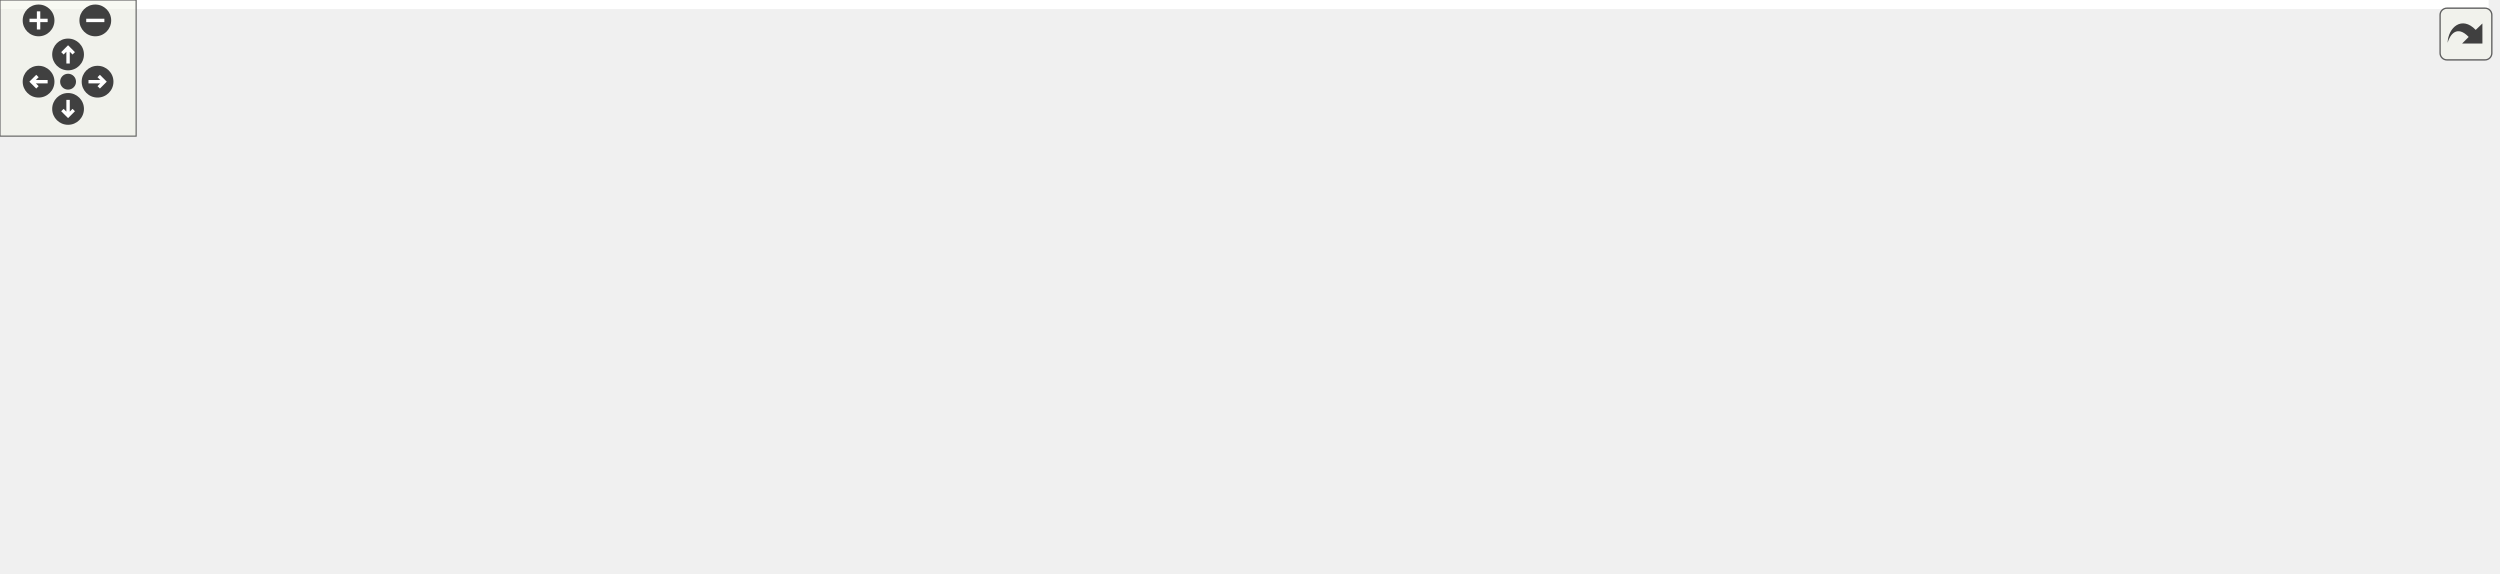
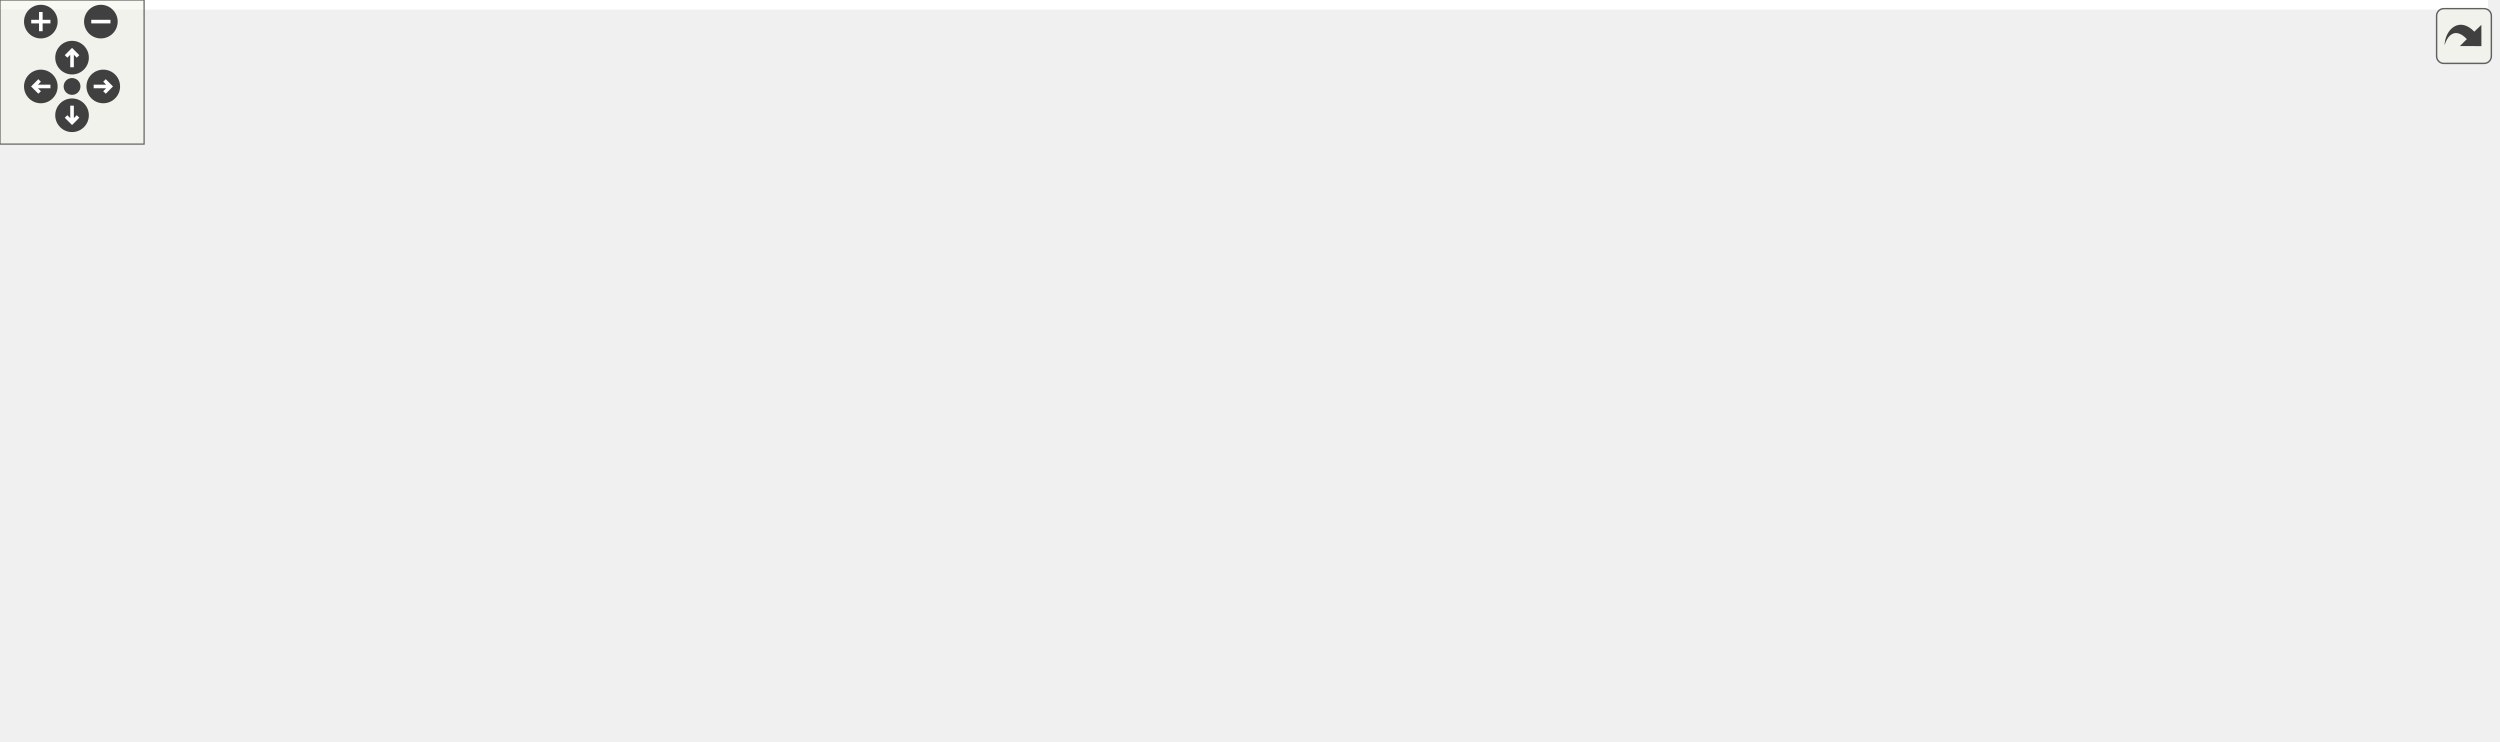
<svg xmlns="http://www.w3.org/2000/svg" xmlns:xlink="http://www.w3.org/1999/xlink" id="main" version="1.1" xml:space="preserve">
  <style type="text/css">
.edge:hover path { stroke: red; }
.edge:hover polygon { stroke: red; fill: red; }
</style>
  <defs>
    <circle id="rim" cx="0" cy="0" r="7" />
    <circle id="rim2" cx="0" cy="0" r="3.5" />
    <g id="zoomPlus">
      <use xlink:href="#rim" fill="#404040">
        <set attributeName="fill" to="#808080" begin="zoomplus.mouseover" end="zoomplus.mouseout" />
      </use>
      <path d="M-4,0h8M0,-4v8" fill="none" stroke="white" stroke-width="1.5" pointer-events="none" />
    </g>
    <g id="zoomMin">
      <use xlink:href="#rim" fill="#404040">
        <set attributeName="fill" to="#808080" begin="zoomminus.mouseover" end="zoomminus.mouseout" />
      </use>
      <path d="M-4,0h8" fill="none" stroke="white" stroke-width="1.5" pointer-events="none" />
    </g>
    <g id="dirArrow">
      <path fill="none" stroke="white" stroke-width="1.5" d="M0,-3.0v7 M-2.5,-0.5L0,-3.0L2.5,-0.5" />
    </g>
    <g id="resetDef">
      <use xlink:href="#rim2" fill="#404040">
        <set attributeName="fill" to="#808080" begin="reset.mouseover" end="reset.mouseout" />
      </use>
    </g>
  </defs>
  <svg id="graph" class="graph">
    <g id="viewport">
-       <polygon fill="white" stroke="transparent" points="-4,4 -4,-192 1096.82,-192 1096.82,4 -4,4" />
+       <polygon fill="white" stroke="transparent" points="-4,4 -4,-248 1036,-248 1036,4 -4,4" />
      <g id="node1" class="node">
        <g id="a_node1">
          <a xlink:title=" ">
-             <polygon fill="#bfbfbf" stroke="black" points="506.32,-168.5 506.32,-187.5 631.32,-187.5 631.32,-168.5 506.32,-168.5" />
-             <text text-anchor="middle" x="568.82" y="-175.5" font-family="Helvetica,sans-Serif" font-size="10.00">src/user_interface/ui.h</text>
+             <polygon fill="#bfbfbf" stroke="black" points="513.5,-224.5 513.5,-243.5 638.5,-243.5 638.5,-224.5 513.5,-224.5" />
+             <text text-anchor="middle" x="576" y="-231.5" font-family="Helvetica,sans-Serif" font-size="10.00">src/user_interface/ui.h</text>
          </a>
        </g>
      </g>
      <g id="node2" class="node">
        <g id="a_node2">
          <a xlink:href="button_8h.html" target="_top" xlink:title=" ">
-             <polygon fill="white" stroke="black" points="191.32,-112.5 191.32,-131.5 338.32,-131.5 338.32,-112.5 191.32,-112.5" />
-             <text text-anchor="middle" x="264.82" y="-119.5" font-family="Helvetica,sans-Serif" font-size="10.00">src/user_interface/button.h</text>
+             <polygon fill="white" stroke="black" points="93.5,-168.5 93.5,-187.5 240.5,-187.5 240.5,-168.5 93.5,-168.5" />
+             <text text-anchor="middle" x="167" y="-175.5" font-family="Helvetica,sans-Serif" font-size="10.00">src/user_interface/button.h</text>
          </a>
        </g>
      </g>
      <g id="edge1" class="edge">
-         <path fill="none" stroke="midnightblue" d="M510.64,-166.66C453.19,-156.46 366.37,-141.04 312.77,-131.52" />
-         <polygon fill="midnightblue" stroke="midnightblue" points="510.2,-170.14 520.65,-168.44 511.42,-163.25 510.2,-170.14" />
+         <path fill="none" stroke="midnightblue" d="M503.32,-223.4C426.19,-213.22 305.48,-197.28 231.58,-187.53" />
+         <polygon fill="midnightblue" stroke="midnightblue" points="503.06,-226.9 513.44,-224.74 503.98,-219.96 503.06,-226.9" />
      </g>
      <g id="node4" class="node">
        <g id="a_node4">
          <a xlink:href="user__interface_8h.html" target="_top" xlink:title=" ">
-             <polygon fill="white" stroke="black" points="512.32,-56.5 512.32,-75.5 625.32,-75.5 625.32,-56.5 512.32,-56.5" />
-             <text text-anchor="middle" x="568.82" y="-63.5" font-family="Helvetica,sans-Serif" font-size="10.00">src/user_interface.h</text>
-           </a>
-         </g>
-       </g>
-       <g id="edge14" class="edge">
-         <path fill="none" stroke="midnightblue" d="M568.82,-158.35C568.82,-134.25 568.82,-93.31 568.82,-75.59" />
-         <polygon fill="midnightblue" stroke="midnightblue" points="565.32,-158.37 568.82,-168.37 572.32,-158.37 565.32,-158.37" />
-       </g>
-       <g id="node6" class="node">
-         <g id="a_node6">
-           <a xlink:href="image__viewer_8h.html" target="_top" xlink:title=" ">
-             <polygon fill="white" stroke="black" points="356.82,-112.5 356.82,-131.5 540.82,-131.5 540.82,-112.5 356.82,-112.5" />
-             <text text-anchor="middle" x="448.82" y="-119.5" font-family="Helvetica,sans-Serif" font-size="10.00">src/user_interface/image_viewer.h</text>
-           </a>
-         </g>
-       </g>
-       <g id="edge5" class="edge">
-         <path fill="none" stroke="midnightblue" d="M540.45,-164.23C518,-154.13 487.29,-140.31 467.75,-131.52" />
-         <polygon fill="midnightblue" stroke="midnightblue" points="539.25,-167.53 549.81,-168.44 542.13,-161.15 539.25,-167.53" />
+             <polygon fill="white" stroke="black" points="388.5,-112.5 388.5,-131.5 501.5,-131.5 501.5,-112.5 388.5,-112.5" />
+             <text text-anchor="middle" x="445" y="-119.5" font-family="Helvetica,sans-Serif" font-size="10.00">src/user_interface.h</text>
+           </a>
+         </g>
+       </g>
+       <g id="edge18" class="edge">
+         <path fill="none" stroke="midnightblue" d="M543.01,-220.27C525.95,-212.63 505.52,-201.71 490,-188 471.07,-171.28 456.11,-145.01 449.19,-131.56" />
+         <polygon fill="midnightblue" stroke="midnightblue" points="542.03,-223.66 552.6,-224.39 544.79,-217.23 542.03,-223.66" />
      </g>
      <g id="node8" class="node">
        <g id="a_node8">
-           <a xlink:href="selector_8h.html" target="_top" xlink:title=" ">
-             <polygon fill="white" stroke="black" points="596.82,-112.5 596.82,-131.5 750.82,-131.5 750.82,-112.5 596.82,-112.5" />
-             <text text-anchor="middle" x="673.82" y="-119.5" font-family="Helvetica,sans-Serif" font-size="10.00">src/user_interface/selector.h</text>
+           <a xlink:href="image__viewer_8h.html" target="_top" xlink:title=" ">
+             <polygon fill="white" stroke="black" points="259,-168.5 259,-187.5 443,-187.5 443,-168.5 259,-168.5" />
+             <text text-anchor="middle" x="351" y="-175.5" font-family="Helvetica,sans-Serif" font-size="10.00">src/user_interface/image_viewer.h</text>
          </a>
        </g>
      </g>
      <g id="edge8" class="edge">
-         <path fill="none" stroke="midnightblue" d="M594.63,-163.73C614.08,-153.73 640.17,-140.31 657,-131.65" />
-         <polygon fill="midnightblue" stroke="midnightblue" points="592.99,-160.64 585.69,-168.32 596.19,-166.86 592.99,-160.64" />
+         <path fill="none" stroke="midnightblue" d="M530.53,-222.09C488.03,-211.89 425.42,-196.86 386.49,-187.52" />
+         <polygon fill="midnightblue" stroke="midnightblue" points="529.81,-225.51 540.35,-224.44 531.44,-218.71 529.81,-225.51" />
      </g>
      <g id="node10" class="node">
        <g id="a_node10">
-           <a xlink:href="top__viewer_8h.html" target="_top" xlink:title=" ">
-             <polygon fill="white" stroke="black" points="769.32,-112.5 769.32,-131.5 938.32,-131.5 938.32,-112.5 769.32,-112.5" />
-             <text text-anchor="middle" x="853.82" y="-119.5" font-family="Helvetica,sans-Serif" font-size="10.00">src/user_interface/top_viewer.h</text>
+           <a xlink:href="selector_8h.html" target="_top" xlink:title=" ">
+             <polygon fill="white" stroke="black" points="499,-168.5 499,-187.5 653,-187.5 653,-168.5 499,-168.5" />
+             <text text-anchor="middle" x="576" y="-175.5" font-family="Helvetica,sans-Serif" font-size="10.00">src/user_interface/selector.h</text>
          </a>
        </g>
      </g>
      <g id="edge11" class="edge">
-         <path fill="none" stroke="midnightblue" d="M624.04,-166.54C677.91,-156.33 758.83,-141 808.88,-131.52" />
-         <polygon fill="midnightblue" stroke="midnightblue" points="623.16,-163.14 613.98,-168.44 624.46,-170.02 623.16,-163.14" />
+         <path fill="none" stroke="midnightblue" d="M576,-213.8C576,-204.91 576,-194.78 576,-187.75" />
+         <polygon fill="midnightblue" stroke="midnightblue" points="572.5,-214.08 576,-224.08 579.5,-214.08 572.5,-214.08" />
      </g>
      <g id="node12" class="node">
        <g id="a_node12">
+           <a xlink:href="top__viewer_8h.html" target="_top" xlink:title=" ">
+             <polygon fill="white" stroke="black" points="671.5,-168.5 671.5,-187.5 840.5,-187.5 840.5,-168.5 671.5,-168.5" />
+             <text text-anchor="middle" x="756" y="-175.5" font-family="Helvetica,sans-Serif" font-size="10.00">src/user_interface/top_viewer.h</text>
+           </a>
+         </g>
+       </g>
+       <g id="edge14" class="edge">
+         <path fill="none" stroke="midnightblue" d="M614.11,-221.57C648.06,-211.38 696.99,-196.7 727.61,-187.52" />
+         <polygon fill="midnightblue" stroke="midnightblue" points="613.09,-218.22 604.52,-224.44 615.11,-224.92 613.09,-218.22" />
+       </g>
+       <g id="node14" class="node">
+         <g id="a_node14">
          <a xlink:href="ui_8cpp.html" target="_top" xlink:title=" ">
-             <polygon fill="white" stroke="black" points="956.82,-112.5 956.82,-131.5 1092.82,-131.5 1092.82,-112.5 956.82,-112.5" />
-             <text text-anchor="middle" x="1024.82" y="-119.5" font-family="Helvetica,sans-Serif" font-size="10.00">src/user_interface/ui.cpp</text>
-           </a>
-         </g>
-       </g>
-       <g id="edge13" class="edge">
-         <path fill="none" stroke="midnightblue" d="M641.77,-168.36C728.48,-158.09 872.03,-141.09 956.6,-131.08" />
-         <polygon fill="midnightblue" stroke="midnightblue" points="641.27,-164.9 631.75,-169.55 642.09,-171.85 641.27,-164.9" />
-       </g>
-       <g id="node13" class="node">
-         <g id="a_node13">
+             <polygon fill="white" stroke="black" points="896,-168.5 896,-187.5 1032,-187.5 1032,-168.5 896,-168.5" />
+             <text text-anchor="middle" x="964" y="-175.5" font-family="Helvetica,sans-Serif" font-size="10.00">src/user_interface/ui.cpp</text>
+           </a>
+         </g>
+       </g>
+       <g id="edge17" class="edge">
+         <path fill="none" stroke="midnightblue" d="M647.55,-223.04C720.83,-212.84 833.54,-197.16 902.81,-187.52" />
+         <polygon fill="midnightblue" stroke="midnightblue" points="646.9,-219.6 637.48,-224.44 647.87,-226.53 646.9,-219.6" />
+       </g>
+       <g id="node15" class="node">
+         <g id="a_node15">
          <a xlink:href="window_8h.html" target="_top" xlink:title=" ">
-             <polygon fill="white" stroke="black" points="19.82,-112.5 19.82,-131.5 99.82,-131.5 99.82,-112.5 19.82,-112.5" />
-             <text text-anchor="middle" x="59.82" y="-119.5" font-family="Helvetica,sans-Serif" font-size="10.00">src/window.h</text>
-           </a>
-         </g>
-       </g>
-       <g id="edge15" class="edge">
-         <path fill="none" stroke="midnightblue" d="M495.91,-169.26C387.01,-157.71 185.54,-136.34 99.96,-127.26" />
-         <polygon fill="midnightblue" stroke="midnightblue" points="495.84,-172.78 506.16,-170.35 496.58,-165.82 495.84,-172.78" />
+             <polygon fill="white" stroke="black" points="901,-112.5 901,-131.5 981,-131.5 981,-112.5 901,-112.5" />
+             <text text-anchor="middle" x="941" y="-119.5" font-family="Helvetica,sans-Serif" font-size="10.00">src/window.h</text>
+           </a>
+         </g>
+       </g>
+       <g id="edge19" class="edge">
+         <path fill="none" stroke="midnightblue" d="M648.9,-230.04C705.58,-225.63 785.19,-214.76 850,-188 883.38,-174.22 916.29,-146.15 931.8,-131.83" />
+         <polygon fill="midnightblue" stroke="midnightblue" points="648.32,-226.57 638.6,-230.79 648.82,-233.56 648.32,-226.57" />
      </g>
      <g id="node3" class="node">
        <g id="a_node3">
          <a xlink:href="button_8cpp.html" target="_top" xlink:title=" ">
-             <polygon fill="white" stroke="black" points="123.82,-56.5 123.82,-75.5 281.82,-75.5 281.82,-56.5 123.82,-56.5" />
-             <text text-anchor="middle" x="202.82" y="-63.5" font-family="Helvetica,sans-Serif" font-size="10.00">src/user_interface/button.cpp</text>
+             <polygon fill="white" stroke="black" points="0,-112.5 0,-131.5 158,-131.5 158,-112.5 0,-112.5" />
+             <text text-anchor="middle" x="79" y="-119.5" font-family="Helvetica,sans-Serif" font-size="10.00">src/user_interface/button.cpp</text>
          </a>
        </g>
      </g>
      <g id="edge2" class="edge">
-         <path fill="none" stroke="midnightblue" d="M247.07,-105.54C236.02,-95.91 222.19,-83.87 212.97,-75.83" />
-         <polygon fill="midnightblue" stroke="midnightblue" points="245.02,-108.4 254.86,-112.32 249.62,-103.12 245.02,-108.4" />
+         <path fill="none" stroke="midnightblue" d="M144.02,-162.9C127.89,-153 106.82,-140.07 93.1,-131.65" />
+         <polygon fill="midnightblue" stroke="midnightblue" points="142.51,-166.08 152.86,-168.32 146.17,-160.11 142.51,-166.08" />
      </g>
      <g id="edge3" class="edge">
-         <path fill="none" stroke="midnightblue" d="M323.01,-110.66C380.46,-100.46 467.27,-85.04 520.88,-75.52" />
-         <polygon fill="midnightblue" stroke="midnightblue" points="322.23,-107.25 312.99,-112.44 323.45,-114.14 322.23,-107.25" />
+         <path fill="none" stroke="midnightblue" d="M221.19,-166.47C273.73,-156.27 352.44,-140.98 401.16,-131.52" />
+         <polygon fill="midnightblue" stroke="midnightblue" points="220.2,-163.1 211.05,-168.44 221.53,-169.97 220.2,-163.1" />
      </g>
      <g id="node5" class="node">
        <g id="a_node5">
          <a xlink:href="app_2main_8cpp.html" target="_top" xlink:title=" ">
-             <polygon fill="white" stroke="black" points="235.32,-0.5 235.32,-19.5 318.32,-19.5 318.32,-0.5 235.32,-0.5" />
-             <text text-anchor="middle" x="276.82" y="-7.5" font-family="Helvetica,sans-Serif" font-size="10.00">app/main.cpp</text>
+             <polygon fill="white" stroke="black" points="567.5,-56.5 567.5,-75.5 650.5,-75.5 650.5,-56.5 567.5,-56.5" />
+             <text text-anchor="middle" x="609" y="-63.5" font-family="Helvetica,sans-Serif" font-size="10.00">app/main.cpp</text>
          </a>
        </g>
      </g>
      <g id="edge4" class="edge">
-         <path fill="none" stroke="midnightblue" d="M512.67,-54.62C455.94,-44.12 369.59,-28.15 318.62,-18.73" />
-         <polygon fill="midnightblue" stroke="midnightblue" points="512.09,-58.07 522.56,-56.44 513.36,-51.18 512.09,-58.07" />
-       </g>
-       <g id="edge7" class="edge">
-         <path fill="none" stroke="midnightblue" d="M477.2,-108.23C499.64,-98.13 530.36,-84.31 549.9,-75.52" />
-         <polygon fill="midnightblue" stroke="midnightblue" points="475.52,-105.15 467.84,-112.44 478.39,-111.53 475.52,-105.15" />
+         <path fill="none" stroke="midnightblue" d="M480.52,-109.3C511.42,-99.13 555.47,-84.62 583.14,-75.52" />
+         <polygon fill="midnightblue" stroke="midnightblue" points="479.39,-105.99 470.99,-112.44 481.58,-112.64 479.39,-105.99" />
+       </g>
+       <g id="node6" class="node">
+         <g id="a_node6">
+           <a xlink:href="application_8cpp.html" target="_top" xlink:title=" ">
+             <polygon fill="white" stroke="black" points="705,-0.5 705,-19.5 813,-19.5 813,-0.5 705,-0.5" />
+             <text text-anchor="middle" x="759" y="-7.5" font-family="Helvetica,sans-Serif" font-size="10.00">src/application.cpp</text>
+           </a>
+         </g>
+       </g>
+       <g id="edge5" class="edge">
+         <path fill="none" stroke="midnightblue" d="M465.95,-106.51C488.13,-91.79 524.61,-69.33 559,-56 606.62,-37.54 663.7,-25.64 704.66,-18.74" />
+         <polygon fill="midnightblue" stroke="midnightblue" points="463.71,-103.8 457.37,-112.29 467.62,-109.6 463.71,-103.8" />
      </g>
      <g id="node7" class="node">
        <g id="a_node7">
-           <a xlink:href="image__viewer_8cpp.html" target="_top" xlink:title=" ">
-             <polygon fill="white" stroke="black" points="299.32,-56.5 299.32,-75.5 494.32,-75.5 494.32,-56.5 299.32,-56.5" />
-             <text text-anchor="middle" x="396.82" y="-63.5" font-family="Helvetica,sans-Serif" font-size="10.00">src/user_interface/image_viewer.cpp</text>
+           <a xlink:href="application_8h.html" target="_top" xlink:title=" ">
+             <polygon fill="white" stroke="black" points="710.5,-56.5 710.5,-75.5 807.5,-75.5 807.5,-56.5 710.5,-56.5" />
+             <text text-anchor="middle" x="759" y="-63.5" font-family="Helvetica,sans-Serif" font-size="10.00">src/application.h</text>
          </a>
        </g>
      </g>
      <g id="edge6" class="edge">
-         <path fill="none" stroke="midnightblue" d="M433.14,-104.72C423.98,-95.2 412.77,-83.56 405.25,-75.75" />
-         <polygon fill="midnightblue" stroke="midnightblue" points="430.78,-107.31 440.24,-112.08 435.82,-102.45 430.78,-107.31" />
+         <path fill="none" stroke="midnightblue" d="M504.78,-110.72C564.39,-100.47 654.85,-84.91 710.25,-75.38" />
+         <polygon fill="midnightblue" stroke="midnightblue" points="504.02,-107.3 494.75,-112.44 505.2,-114.2 504.02,-107.3" />
+       </g>
+       <g id="edge7" class="edge">
+         <path fill="none" stroke="midnightblue" d="M759,-45.8C759,-36.91 759,-26.78 759,-19.75" />
+         <polygon fill="midnightblue" stroke="midnightblue" points="755.5,-46.08 759,-56.08 762.5,-46.08 755.5,-46.08" />
      </g>
      <g id="edge10" class="edge">
-         <path fill="none" stroke="midnightblue" d="M648.01,-107.73C628.57,-97.73 602.48,-84.31 585.65,-75.65" />
-         <polygon fill="midnightblue" stroke="midnightblue" points="646.46,-110.86 656.95,-112.32 649.66,-104.64 646.46,-110.86" />
+         <path fill="none" stroke="midnightblue" d="M375.06,-163.18C392.36,-153.24 415.15,-140.15 429.93,-131.65" />
+         <polygon fill="midnightblue" stroke="midnightblue" points="373.03,-160.31 366.1,-168.32 376.52,-166.38 373.03,-160.31" />
      </g>
      <g id="node9" class="node">
        <g id="a_node9">
-           <a xlink:href="selector_8cpp.html" target="_top" xlink:title=" ">
-             <polygon fill="white" stroke="black" points="643.32,-56.5 643.32,-75.5 808.32,-75.5 808.32,-56.5 643.32,-56.5" />
-             <text text-anchor="middle" x="725.82" y="-63.5" font-family="Helvetica,sans-Serif" font-size="10.00">src/user_interface/selector.cpp</text>
+           <a xlink:href="image__viewer_8cpp.html" target="_top" xlink:title=" ">
+             <polygon fill="white" stroke="black" points="175.5,-112.5 175.5,-131.5 370.5,-131.5 370.5,-112.5 175.5,-112.5" />
+             <text text-anchor="middle" x="273" y="-119.5" font-family="Helvetica,sans-Serif" font-size="10.00">src/user_interface/image_viewer.cpp</text>
          </a>
        </g>
      </g>
      <g id="edge9" class="edge">
-         <path fill="none" stroke="midnightblue" d="M689.5,-104.72C698.67,-95.2 709.88,-83.56 717.4,-75.75" />
-         <polygon fill="midnightblue" stroke="midnightblue" points="686.83,-102.45 682.41,-112.08 691.87,-107.31 686.83,-102.45" />
+         <path fill="none" stroke="midnightblue" d="M330.23,-162.62C315.98,-152.76 297.54,-139.99 285.5,-131.65" />
+         <polygon fill="midnightblue" stroke="midnightblue" points="328.25,-165.51 338.47,-168.32 332.24,-159.75 328.25,-165.51" />
+       </g>
+       <g id="edge13" class="edge">
+         <path fill="none" stroke="midnightblue" d="M545.68,-164.5C521.12,-154.38 487.18,-140.39 465.66,-131.52" />
+         <polygon fill="midnightblue" stroke="midnightblue" points="544.66,-167.87 555.24,-168.44 547.33,-161.4 544.66,-167.87" />
      </g>
      <g id="node11" class="node">
        <g id="a_node11">
+           <a xlink:href="selector_8cpp.html" target="_top" xlink:title=" ">
+             <polygon fill="white" stroke="black" points="519.5,-112.5 519.5,-131.5 684.5,-131.5 684.5,-112.5 519.5,-112.5" />
+             <text text-anchor="middle" x="602" y="-119.5" font-family="Helvetica,sans-Serif" font-size="10.00">src/user_interface/selector.cpp</text>
+           </a>
+         </g>
+       </g>
+       <g id="edge12" class="edge">
+         <path fill="none" stroke="midnightblue" d="M584.67,-158.98C589.09,-149.82 594.25,-139.09 597.79,-131.75" />
+         <polygon fill="midnightblue" stroke="midnightblue" points="581.48,-157.55 580.29,-168.08 587.79,-160.59 581.48,-157.55" />
+       </g>
+       <g id="edge16" class="edge">
+         <path fill="none" stroke="midnightblue" d="M696.84,-166.73C638.07,-156.52 549,-141.06 494.05,-131.52" />
+         <polygon fill="midnightblue" stroke="midnightblue" points="696.27,-170.18 706.72,-168.44 697.47,-163.28 696.27,-170.18" />
+       </g>
+       <g id="node13" class="node">
+         <g id="a_node13">
          <a xlink:href="top__viewer_8cpp.html" target="_top" xlink:title=" ">
-             <polygon fill="white" stroke="black" points="826.82,-56.5 826.82,-75.5 1006.82,-75.5 1006.82,-56.5 826.82,-56.5" />
-             <text text-anchor="middle" x="916.82" y="-63.5" font-family="Helvetica,sans-Serif" font-size="10.00">src/user_interface/top_viewer.cpp</text>
-           </a>
-         </g>
-       </g>
-       <g id="edge12" class="edge">
-         <path fill="none" stroke="midnightblue" d="M871.86,-105.54C883.1,-95.91 897.14,-83.87 906.52,-75.83" />
-         <polygon fill="midnightblue" stroke="midnightblue" points="869.26,-103.16 863.95,-112.32 873.82,-108.47 869.26,-103.16" />
-       </g>
-       <g id="edge16" class="edge">
-         <path fill="none" stroke="midnightblue" d="M34.63,-107.2C13.78,-94.04 -10.15,-73.66 4.82,-56 33.85,-21.78 166.27,-13.55 235.06,-11.59" />
-         <polygon fill="midnightblue" stroke="midnightblue" points="32.87,-110.23 43.24,-112.37 36.47,-104.23 32.87,-110.23" />
-       </g>
-       <g id="node14" class="node">
-         <g id="a_node14">
+             <polygon fill="white" stroke="black" points="703,-112.5 703,-131.5 883,-131.5 883,-112.5 703,-112.5" />
+             <text text-anchor="middle" x="793" y="-119.5" font-family="Helvetica,sans-Serif" font-size="10.00">src/user_interface/top_viewer.cpp</text>
+           </a>
+         </g>
+       </g>
+       <g id="edge15" class="edge">
+         <path fill="none" stroke="midnightblue" d="M767.95,-159.57C774.31,-150.27 781.87,-139.25 787,-131.75" />
+         <polygon fill="midnightblue" stroke="midnightblue" points="764.87,-157.86 762.11,-168.08 770.65,-161.81 764.87,-157.86" />
+       </g>
+       <g id="edge20" class="edge">
+         <path fill="none" stroke="midnightblue" d="M890.92,-111.85C799.43,-96.25 704.08,-81.46 650.77,-73.32" />
+         <polygon fill="midnightblue" stroke="midnightblue" points="890.46,-115.32 900.9,-113.55 891.64,-108.42 890.46,-115.32" />
+       </g>
+       <g id="edge21" class="edge">
+         <path fill="none" stroke="midnightblue" d="M917.85,-107.01C879.65,-83.92 804.52,-38.51 773.21,-19.59" />
+         <polygon fill="midnightblue" stroke="midnightblue" points="916.35,-110.19 926.72,-112.37 919.97,-104.2 916.35,-110.19" />
+       </g>
+       <g id="edge22" class="edge">
+         <path fill="none" stroke="midnightblue" d="M902.47,-109.57C868.14,-99.38 818.67,-84.7 787.7,-75.52" />
+         <polygon fill="midnightblue" stroke="midnightblue" points="901.58,-112.95 912.16,-112.44 903.57,-106.24 901.58,-112.95" />
+       </g>
+       <g id="node16" class="node">
+         <g id="a_node16">
          <a xlink:href="window_8cpp.html" target="_top" xlink:title=" ">
-             <polygon fill="white" stroke="black" points="14.32,-56.5 14.32,-75.5 105.32,-75.5 105.32,-56.5 14.32,-56.5" />
-             <text text-anchor="middle" x="59.82" y="-63.5" font-family="Helvetica,sans-Serif" font-size="10.00">src/window.cpp</text>
-           </a>
-         </g>
-       </g>
-       <g id="edge17" class="edge">
-         <path fill="none" stroke="midnightblue" d="M59.82,-101.8C59.82,-92.91 59.82,-82.78 59.82,-75.75" />
-         <polygon fill="midnightblue" stroke="midnightblue" points="56.32,-102.08 59.82,-112.08 63.32,-102.08 56.32,-102.08" />
+             <polygon fill="white" stroke="black" points="895.5,-56.5 895.5,-75.5 986.5,-75.5 986.5,-56.5 895.5,-56.5" />
+             <text text-anchor="middle" x="941" y="-63.5" font-family="Helvetica,sans-Serif" font-size="10.00">src/window.cpp</text>
+           </a>
+         </g>
+       </g>
+       <g id="edge23" class="edge">
+         <path fill="none" stroke="midnightblue" d="M941,-101.8C941,-92.91 941,-82.78 941,-75.75" />
+         <polygon fill="midnightblue" stroke="midnightblue" points="937.5,-102.08 941,-112.08 944.5,-102.08 937.5,-102.08" />
      </g>
    </g>
  </svg>
  <g id="navigator" transform="translate(0 0)" fill="#404254">
    <rect fill="#f2f5e9" fill-opacity="0.5" stroke="#606060" stroke-width=".5" x="0" y="0" width="60" height="60" />
    <use id="zoomplus" xlink:href="#zoomPlus" x="17" y="9" />
    <use id="zoomminus" xlink:href="#zoomMin" x="42" y="9" />
    <use id="reset" xlink:href="#resetDef" x="30" y="36" />
    <g id="arrowUp" xlink:href="#dirArrow" transform="translate(30 24)">
      <use xlink:href="#rim" fill="#404040">
        <set attributeName="fill" to="#808080" begin="arrowUp.mouseover" end="arrowUp.mouseout" />
      </use>
      <path fill="none" stroke="white" stroke-width="1.5" d="M0,-3.0v7 M-2.5,-0.5L0,-3.0L2.5,-0.5" />
    </g>
    <g id="arrowRight" xlink:href="#dirArrow" transform="rotate(90) translate(36 -43)">
      <use xlink:href="#rim" fill="#404040">
        <set attributeName="fill" to="#808080" begin="arrowRight.mouseover" end="arrowRight.mouseout" />
      </use>
      <path fill="none" stroke="white" stroke-width="1.5" d="M0,-3.0v7 M-2.5,-0.5L0,-3.0L2.5,-0.5" />
    </g>
    <g id="arrowDown" xlink:href="#dirArrow" transform="rotate(180) translate(-30 -48)">
      <use xlink:href="#rim" fill="#404040">
        <set attributeName="fill" to="#808080" begin="arrowDown.mouseover" end="arrowDown.mouseout" />
      </use>
      <path fill="none" stroke="white" stroke-width="1.5" d="M0,-3.0v7 M-2.5,-0.5L0,-3.0L2.5,-0.5" />
    </g>
    <g id="arrowLeft" xlink:href="#dirArrow" transform="rotate(270) translate(-36 17)">
      <use xlink:href="#rim" fill="#404040">
        <set attributeName="fill" to="#808080" begin="arrowLeft.mouseover" end="arrowLeft.mouseout" />
      </use>
      <path fill="none" stroke="white" stroke-width="1.5" d="M0,-3.0v7 M-2.5,-0.5L0,-3.0L2.5,-0.5" />
    </g>
  </g>
  <svg viewBox="0 0 15 15" width="100%" height="30px" preserveAspectRatio="xMaxYMin meet">
    <g id="arrow_out" transform="scale(0.3 0.3)">
      <a xlink:href="ui_8h__dep__incl_org.svg" target="_base">
        <rect id="button" ry="5" rx="5" y="6" x="6" height="38" width="38" fill="#f2f5e9" fill-opacity="0.5" stroke="#606060" stroke-width="1.0" />
        <path id="arrow" d="M 11.5,31.437 C 11.94,20.098 22.043,11.323 32.159,21.979 L 37.069,17.246 C 37.069,17.246 37.088,32 37.088,32 L 22.16,31.978 C 22.16,31.978 26.998,27.14 26.998,27.14 C 18.529,18.264 13.292,25.23 11.5,31.437 z" style="fill:#404040;" />
      </a>
    </g>
  </svg>
</svg>
